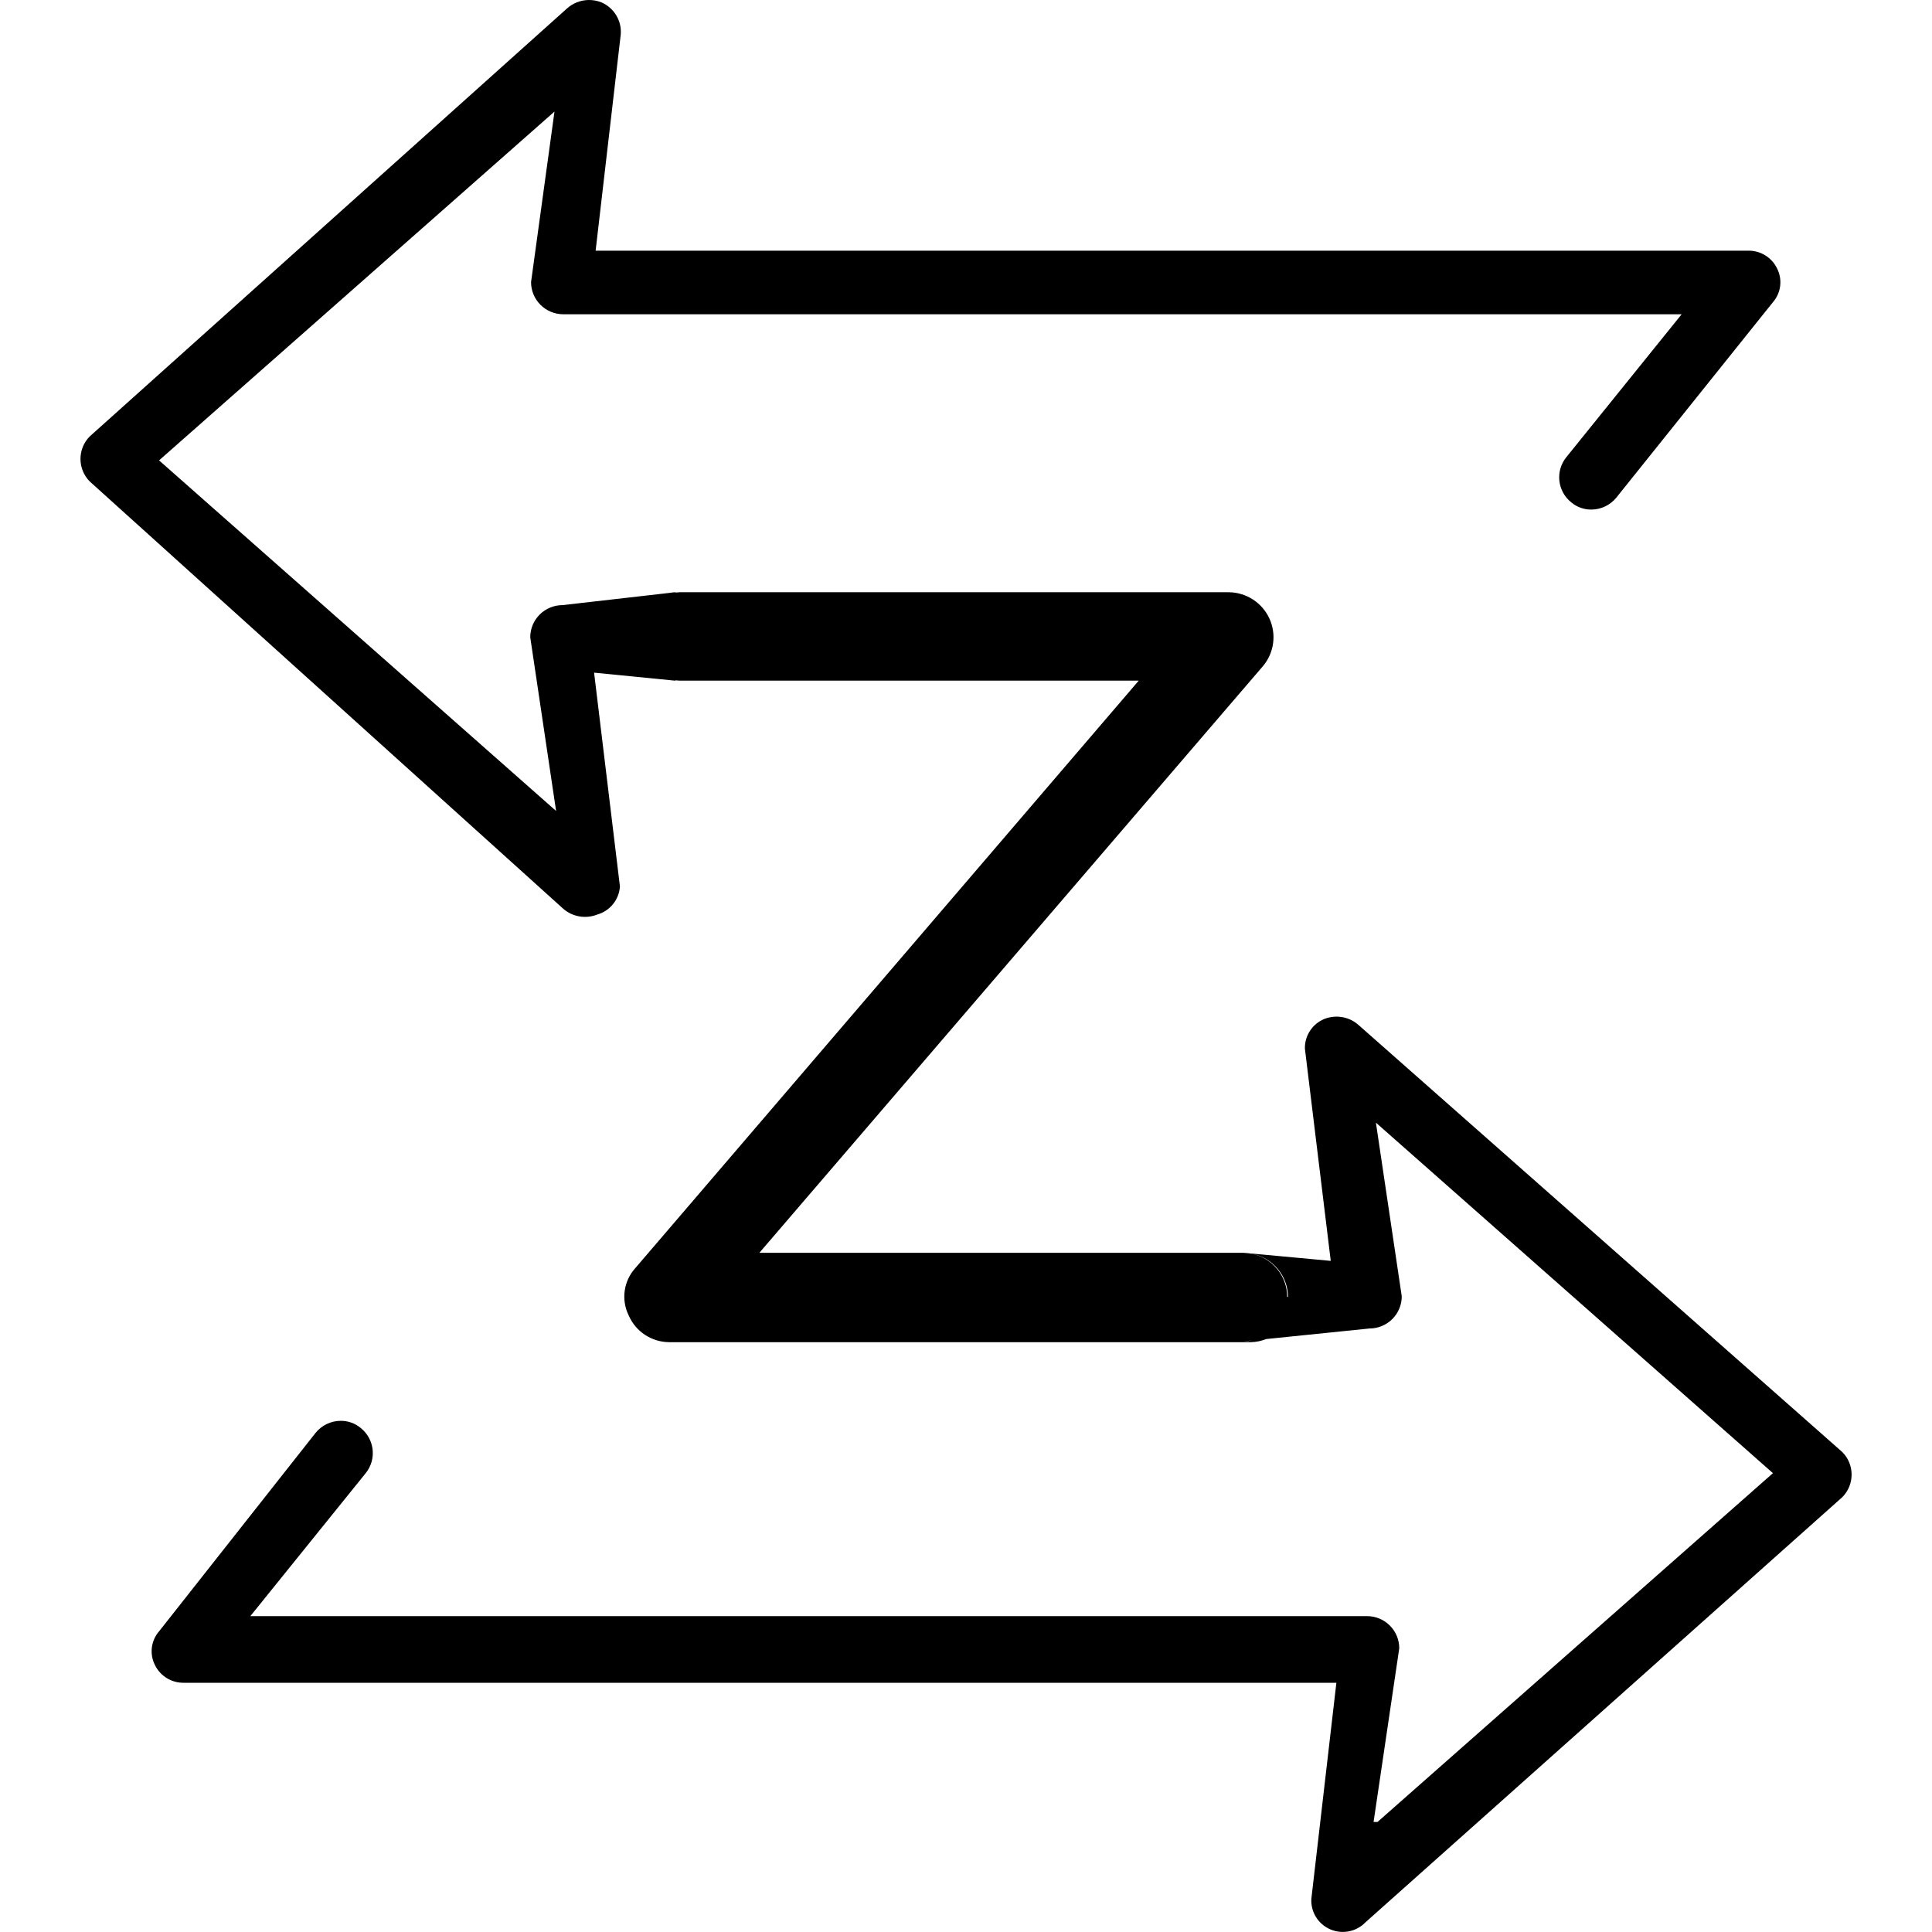
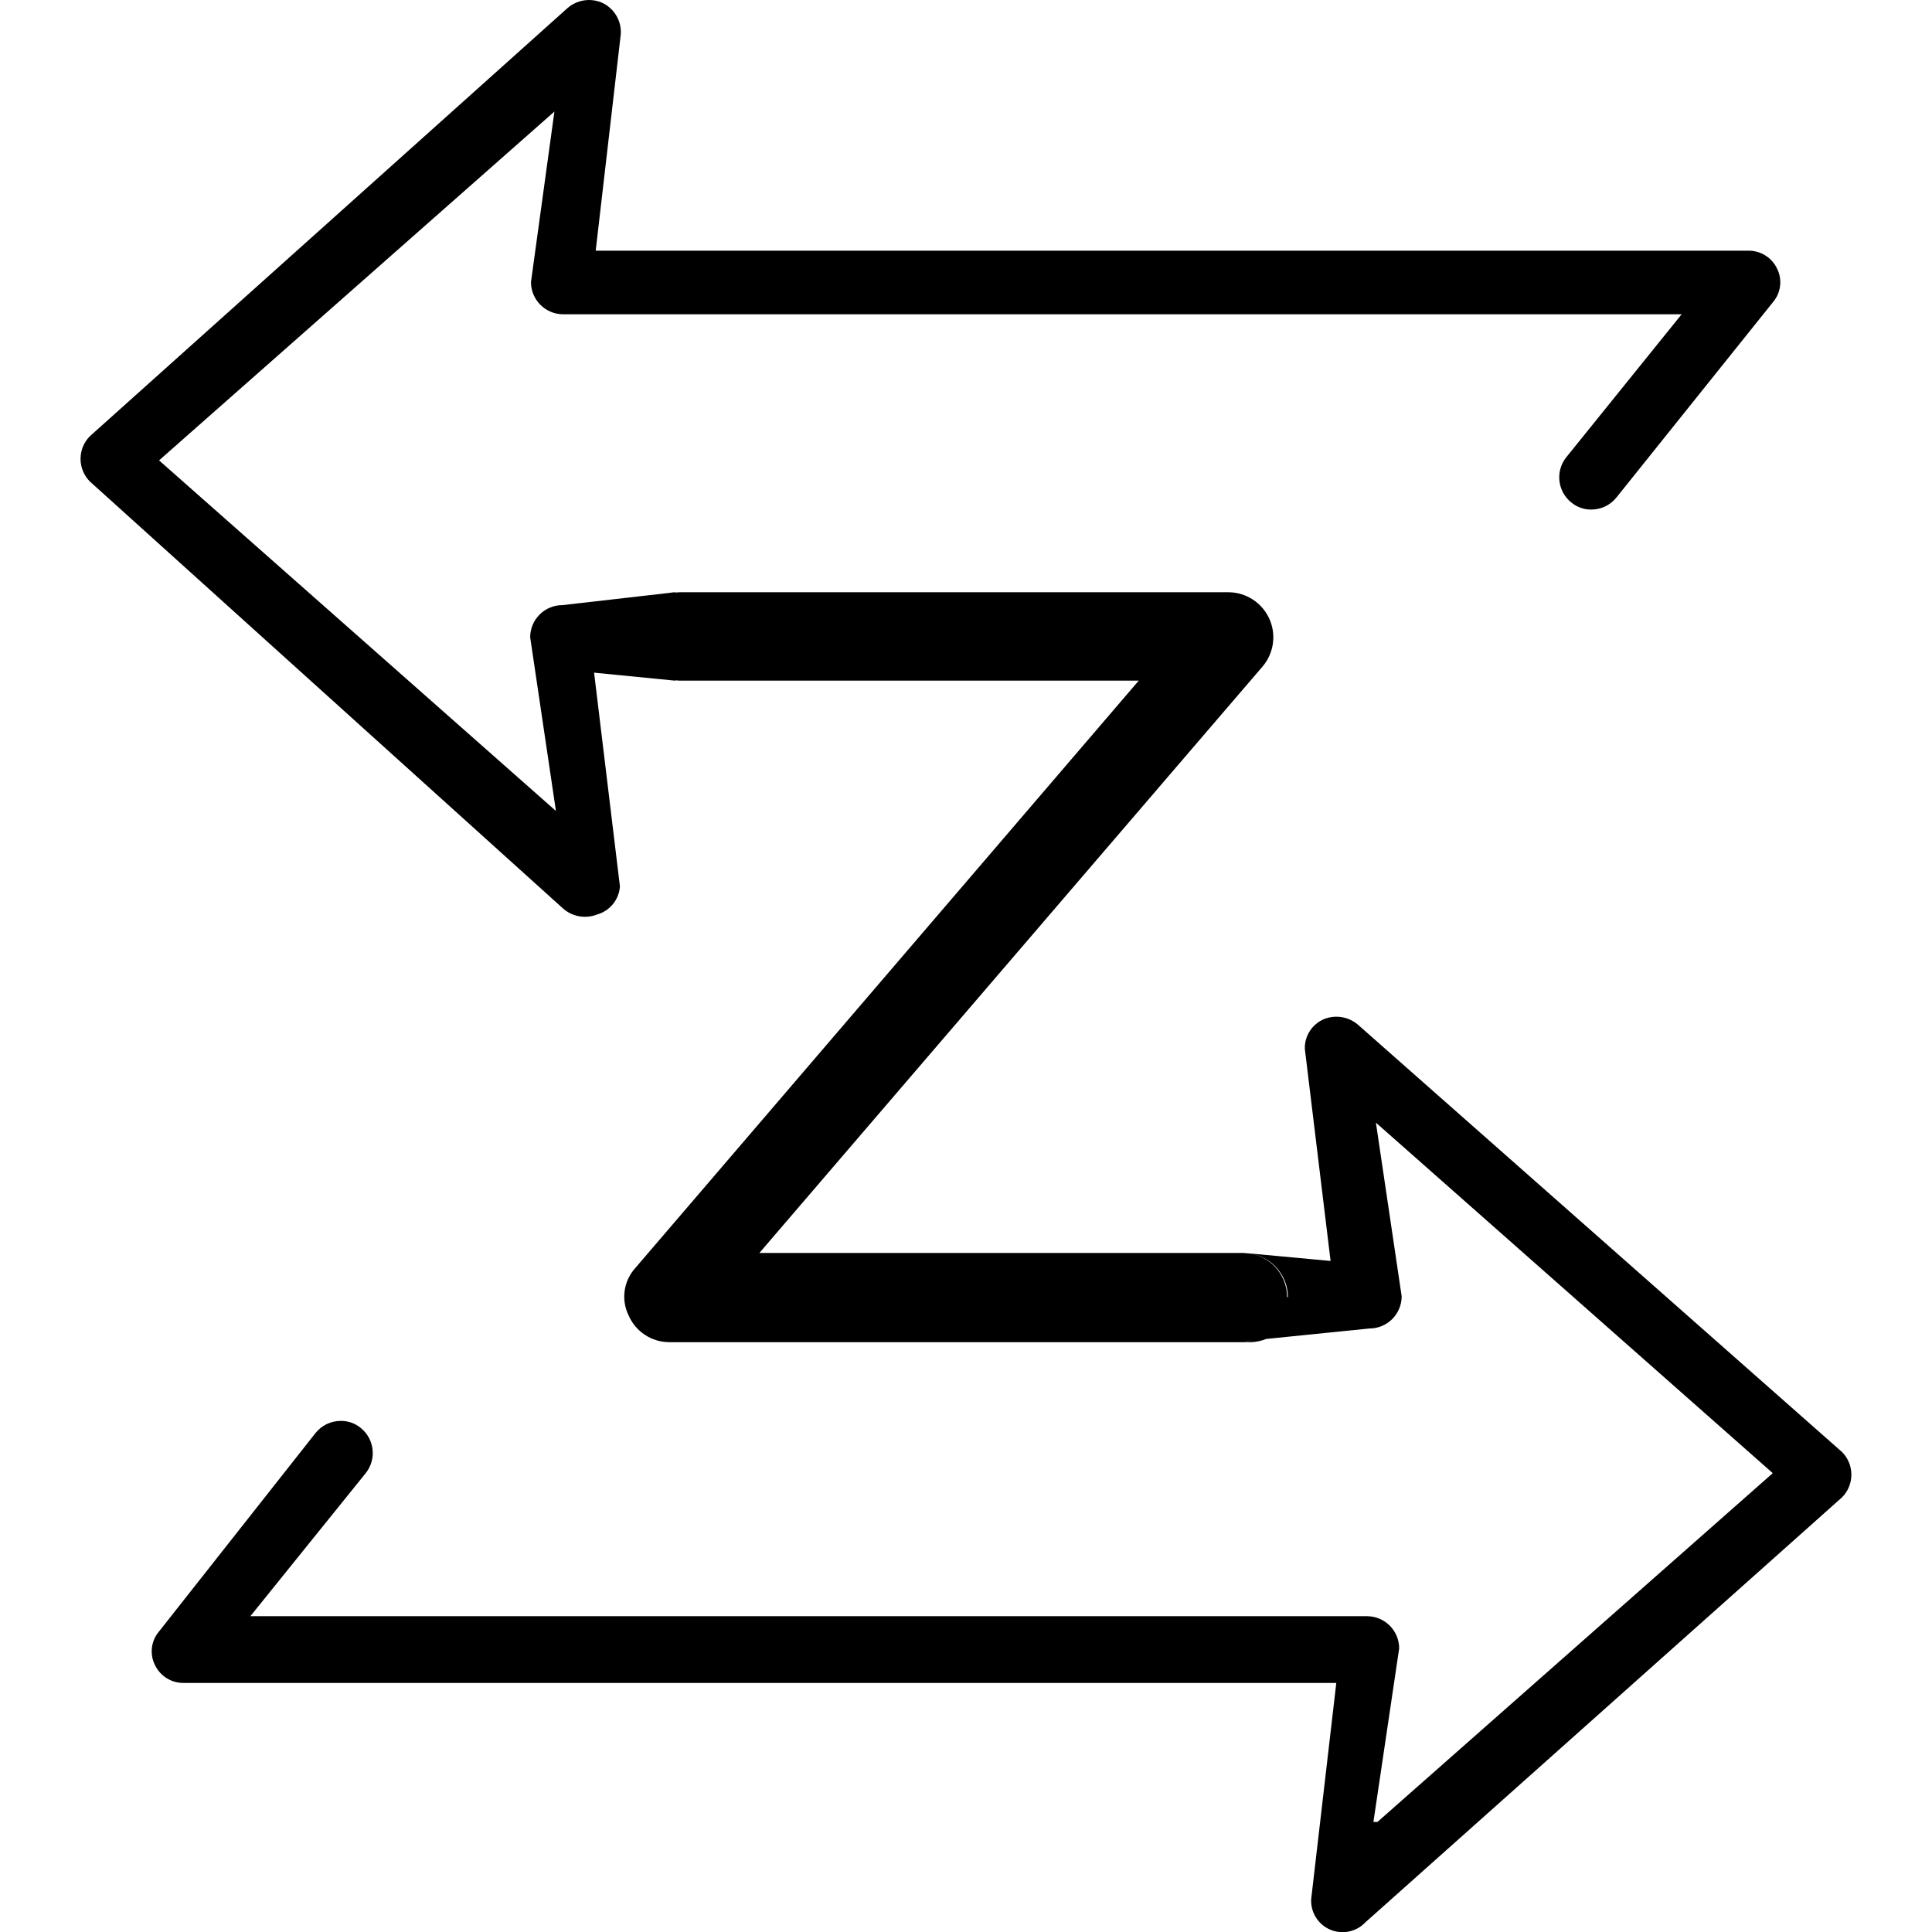
- <svg xmlns="http://www.w3.org/2000/svg" id="Layer_1" data-name="Layer 1" width="24" height="24" viewBox="0 0 24 24" version="1.1">
-   <defs id="defs60" />
-   <path id="path55" d="M 7.311,4.2330034e-5 A 0.411,0.409 0 0 0 7.039,0.109 L 1.115,5.421 a 0.401,0.399 0 0 0 0,0.56 l 5.873,5.3 a 0.411,0.409 0 0 0 0.431,0.08 0.391,0.389 0 0 0 0.282,-0.349 L 7.38,8.356 8.362,8.453 a 0.551,0.549 0 0 0 0.02,0.002 0.551,0.549 0 0 0 0.01,0 l -0.006,-0.004 a 0.551,0.549 0 0 0 0.055,0.004 H 14.146 L 7.891,15.754 a 0.531,0.529 0 0 0 -0.08,0.589 0.551,0.549 0 0 0 0.501,0.33 h 7.226 a 0.551,0.549 0 0 0 0.192,-0.039 l 1.282,-0.131 a 0.401,0.399 0 0 0 0.401,-0.4 l -0.321,-2.157 4.932,4.354 -4.912,4.333 h -0.049 l 0.319,-2.157 a 0.401,0.399 0 0 0 -0.399,-0.4 H 3.11 l 1.433,-1.776 a 0.401,0.399 0 0 0 -0.061,-0.56 0.381,0.379 0 0 0 -0.251,-0.09 0.401,0.399 0 0 0 -0.311,0.15 l -1.944,2.465 a 0.381,0.379 0 0 0 -0.051,0.419 0.391,0.389 0 0 0 0.362,0.22 H 16.601 l -0.311,2.685 a 0.391,0.389 0 0 0 0.672,0.291 l 5.924,-5.282 a 0.401,0.399 0 0 0 0,-0.56 l -6.004,-5.3 a 0.411,0.409 0 0 0 -0.431,-0.08 0.391,0.389 0 0 0 -0.241,0.369 l 0.321,2.636 -0.991,-0.092 a 0.551,0.549 0 0 1 0.014,0.004 0.551,0.549 0 0 1 0.446,0.536 h -0.01 a 0.551,0.549 0 0 0 -0.437,-0.536 0.551,0.549 0 0 0 -0.031,-0.004 l -0.023,-0.004 -0.051,-0.004 H 9.433 L 15.688,8.276 A 0.561,0.559 0 0 0 15.267,7.357 H 8.441 a 0.551,0.549 0 0 0 -0.049,0.004 v -0.004 a 0.551,0.549 0 0 0 -0.074,0.008 L 6.988,7.517 A 0.401,0.399 0 0 0 6.587,7.917 L 6.908,10.074 1.976,5.719 6.888,1.386 6.597,3.504 A 0.401,0.399 0 0 0 6.998,3.904 H 20.89 l -1.433,1.776 a 0.401,0.399 0 0 0 0.061,0.56 0.381,0.379 0 0 0 0.251,0.09 0.401,0.399 0 0 0 0.311,-0.15 l 1.944,-2.426 A 0.381,0.379 0 0 0 22.075,3.334 0.391,0.389 0 0 0 21.712,3.114 H 7.399 L 7.711,0.429 A 0.401,0.399 0 0 0 7.47,0.029 0.411,0.409 0 0 0 7.311,4.2330034e-5 Z M 15.522,15.572 h 0.018 a 0.551,0.549 0 0 0 -0.029,-0.004 0.551,0.549 0 0 1 0.012,0.004 z m 0.031,1.08 a 0.551,0.549 0 0 1 -0.106,0.01 z" style="stroke-width:1" />
+ <svg xmlns="http://www.w3.org/2000/svg" role="img" viewBox="0 0 24 24">
+   <path d="M7.311 0a.411.41 0 00-.272.11L1.115 5.42a.4.4 0 000 .56l5.873 5.3a.411.41 0 00.43.08.39.39 0 00.283-.349L7.38 8.356l.982.097a.551.55 0 00.02.002.551.55 0 00.01 0l-.006-.004a.551.55 0 00.055.004h5.705L7.89 15.754a.531.53 0 00-.08.589.551.55 0 00.5.33h7.227a.551.55 0 00.192-.04l1.282-.13a.4.4 0 00.401-.4l-.32-2.157 4.93 4.354-4.911 4.333h-.05l.32-2.156a.4.4 0 00-.4-.4H3.11L4.543 18.3a.4.4 0 00-.06-.56.38.38 0 00-.251-.089.4.4 0 00-.312.15l-1.944 2.465a.38.38 0 00-.05.42.39.39 0 00.362.22H16.6l-.312 2.685a.39.39 0 00.672.29l5.924-5.282a.4.4 0 000-.56l-6.004-5.3a.411.41 0 00-.431-.08.39.39 0 00-.24.369l.32 2.636-.99-.092a.551.55 0 01.013.004.551.55 0 01.447.537h-.01a.551.55 0 00-.437-.537.551.55 0 00-.031-.004l-.024-.003-.05-.004H9.433l6.255-7.29a.561.56 0 00-.42-.918H8.44a.551.55 0 00-.05.004v-.004a.551.55 0 00-.074.008l-1.329.152a.4.4 0 00-.401.4l.32 2.157-4.93-4.355 4.911-4.333-.291 2.118a.4.4 0 00.4.4H20.89L19.457 5.68a.4.4 0 00.06.56.38.38 0 00.251.09.4.4 0 00.312-.15l1.944-2.426a.38.38 0 00.05-.42.39.39 0 00-.362-.22H7.4L7.711.43a.4.4 0 00-.241-.4A.411.41 0 007.31 0zm8.211 15.572h.018a.551.55 0 00-.03-.003.551.55 0 01.012.003zm.031 1.08a.551.55 0 01-.105.01z" />
</svg>
